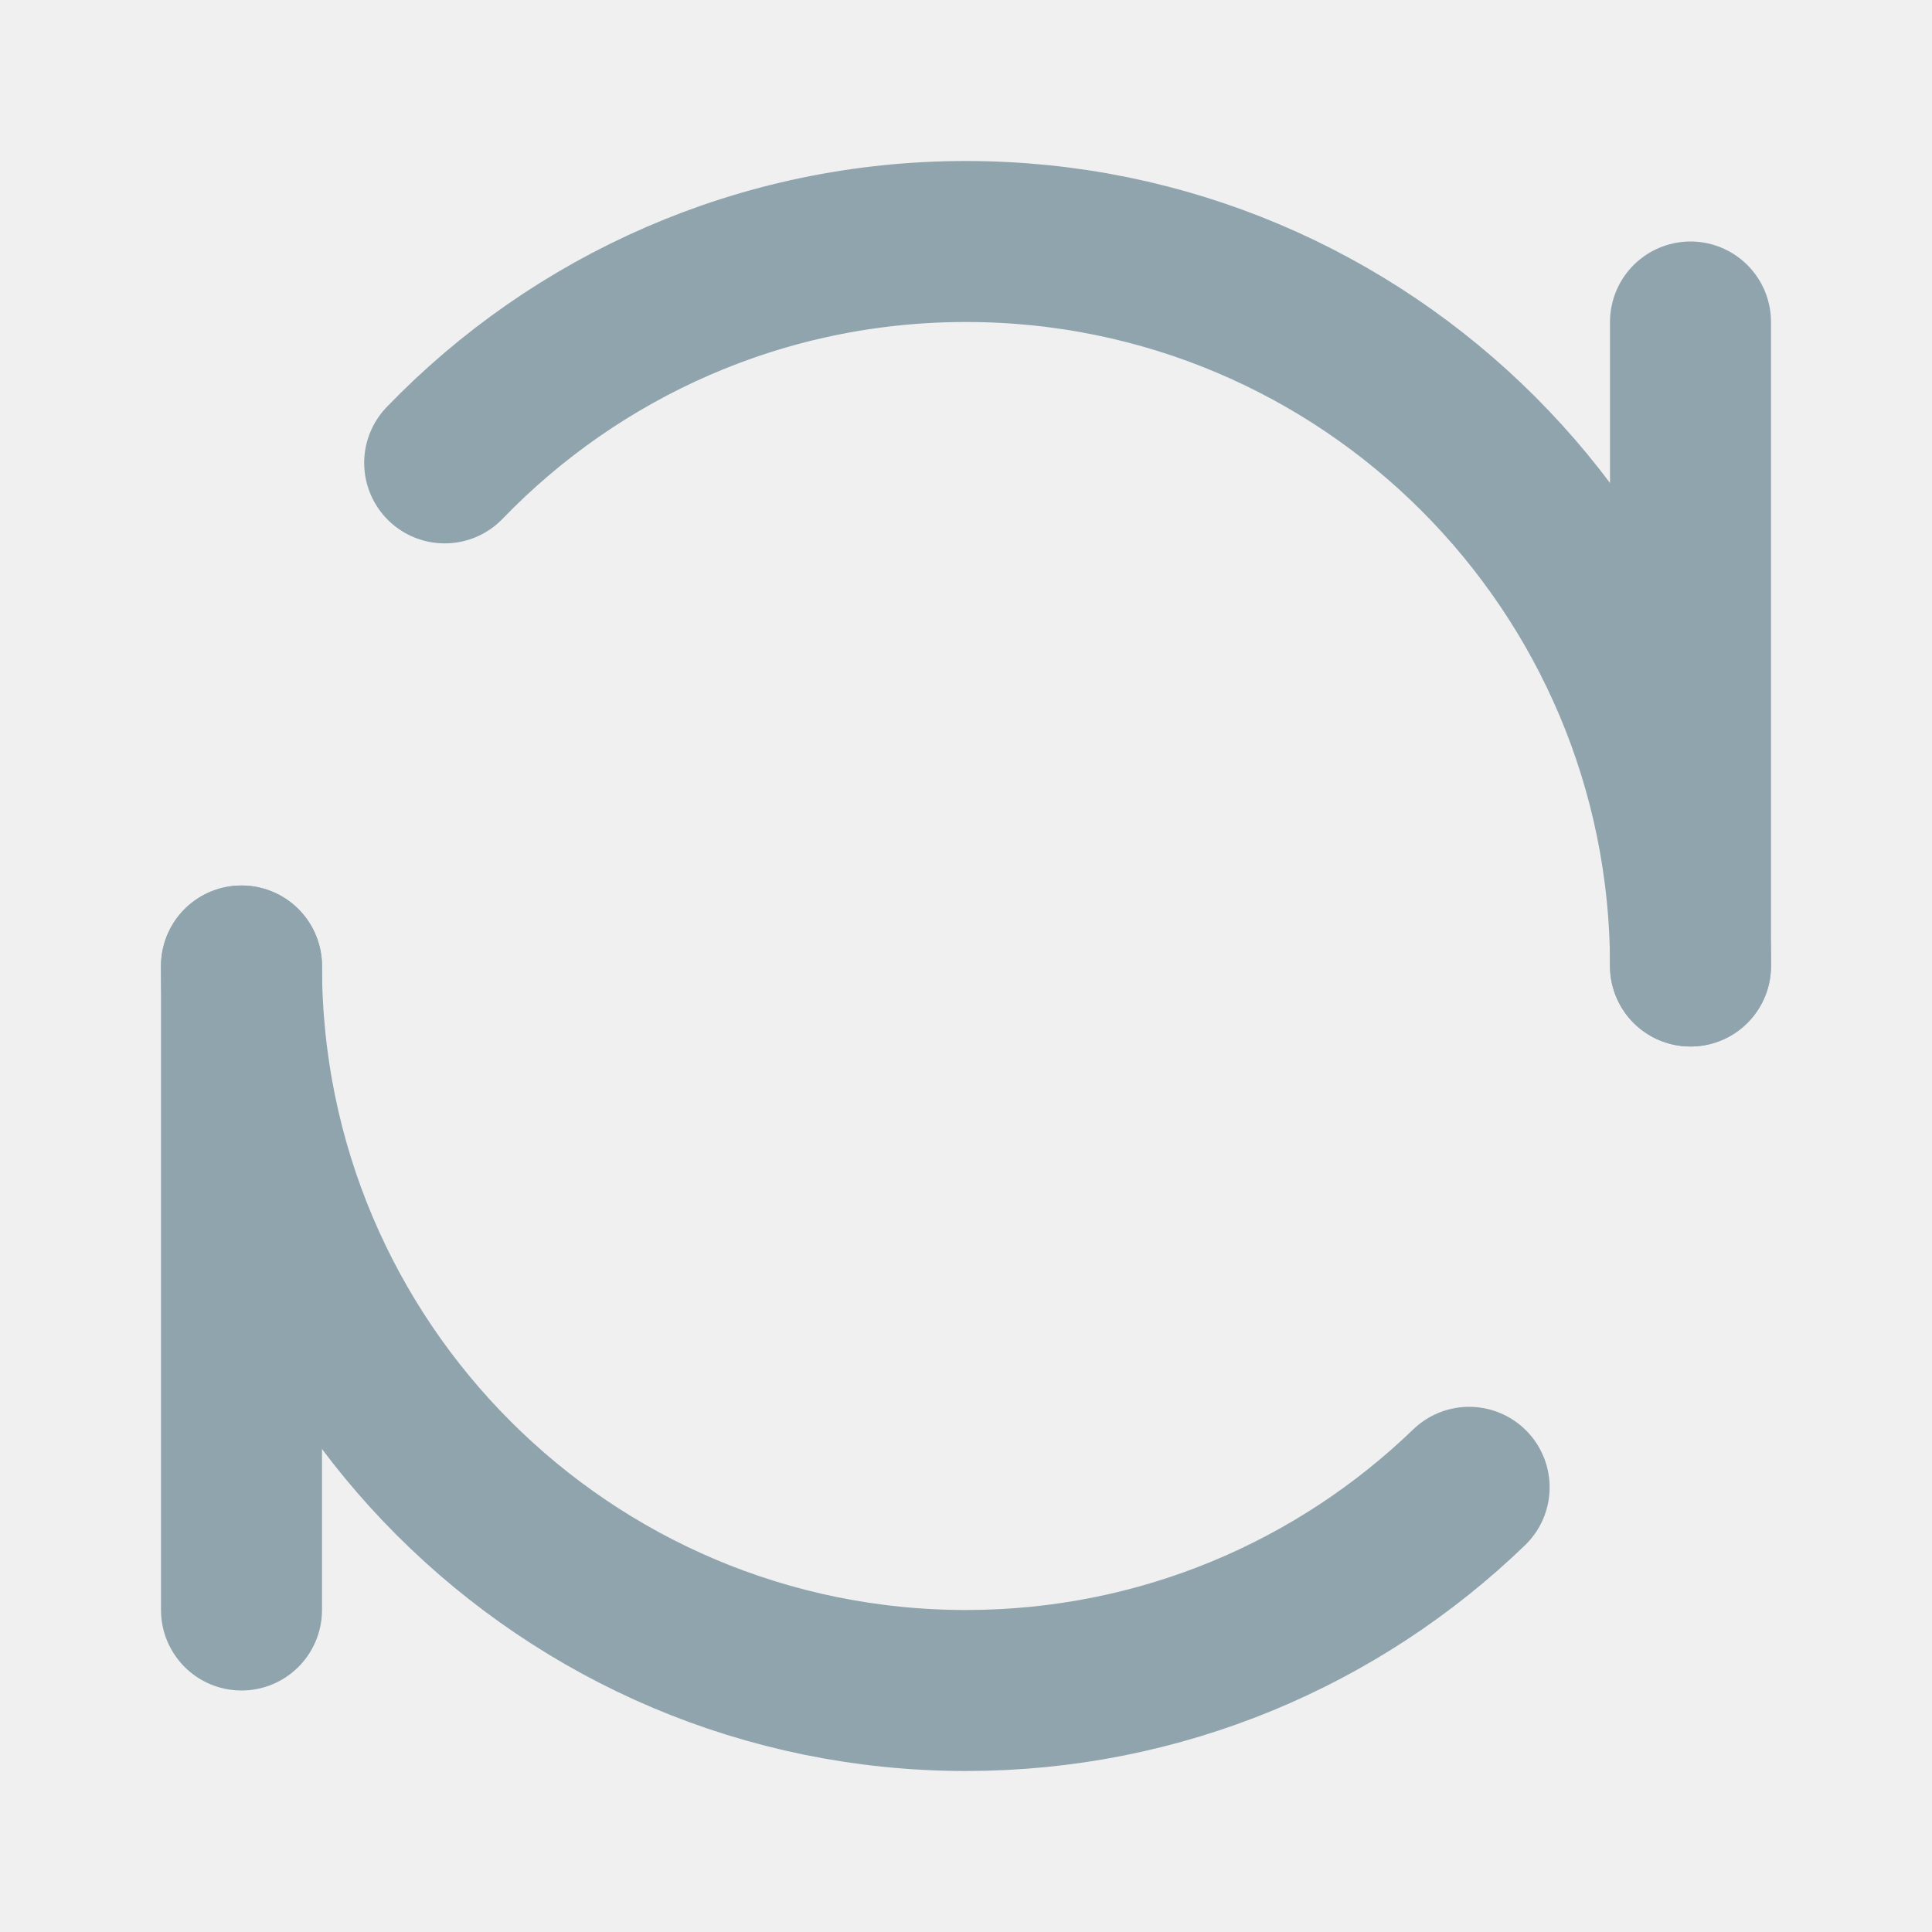
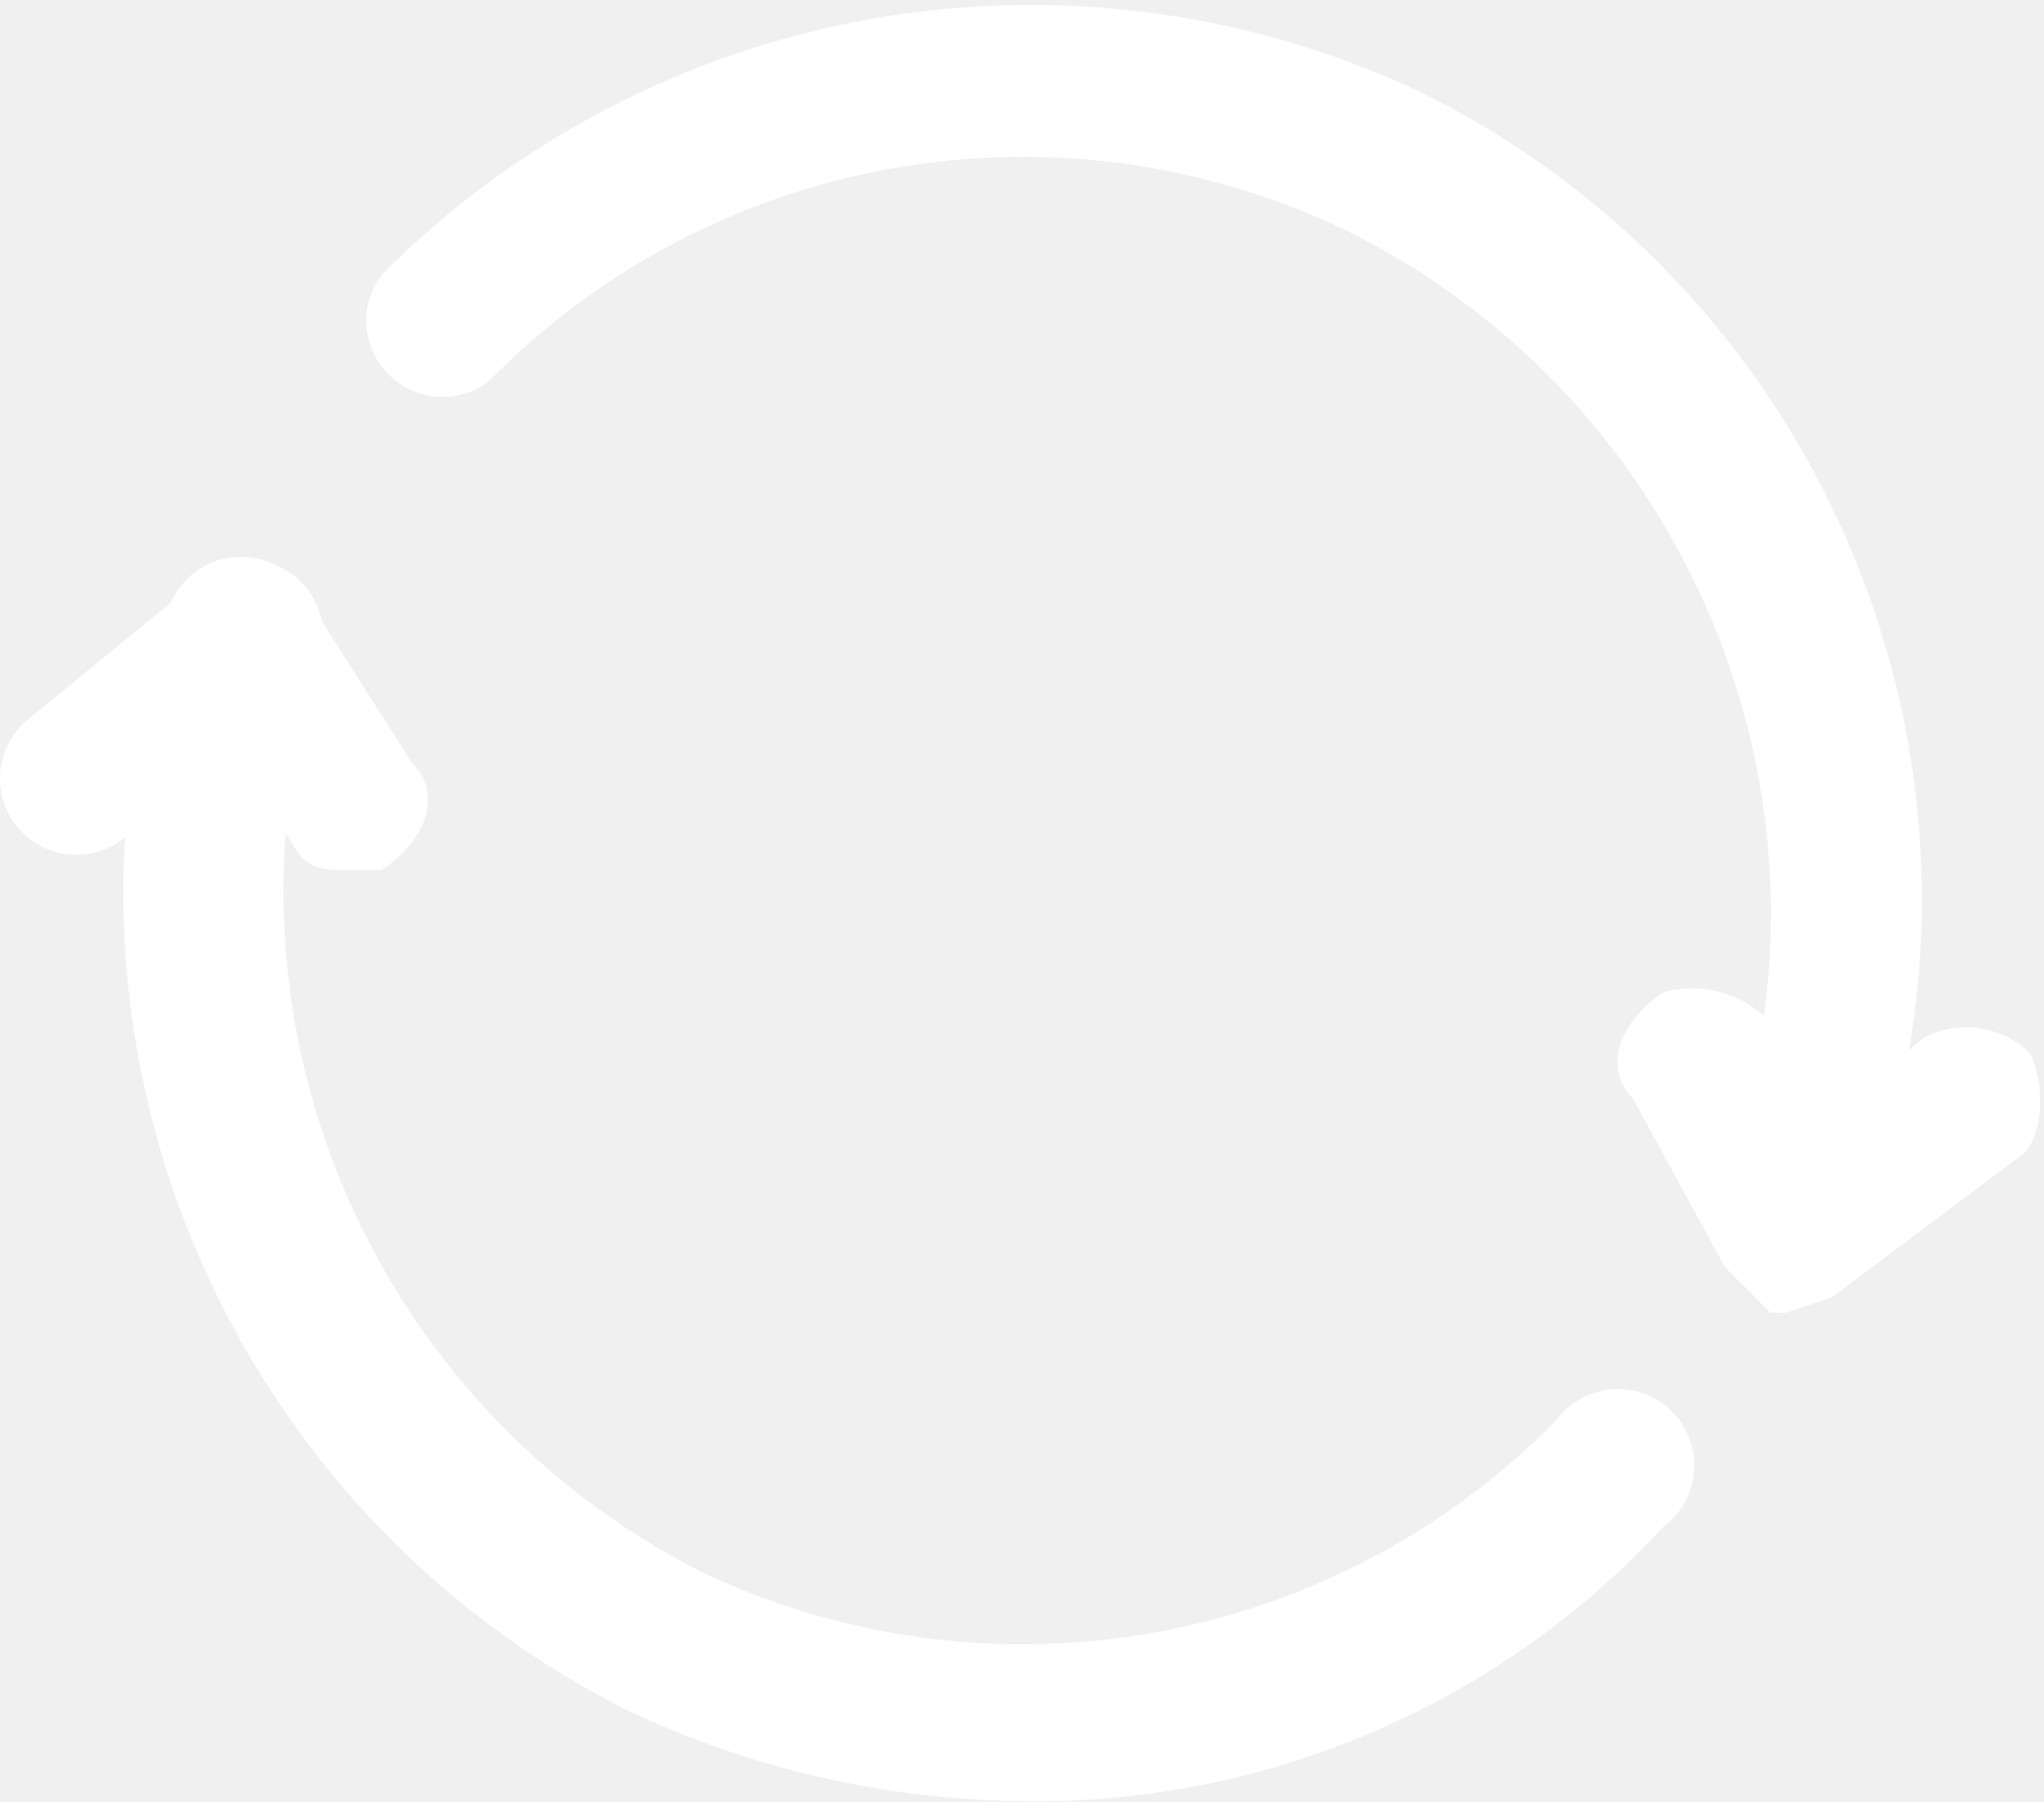
- <svg xmlns="http://www.w3.org/2000/svg" width="24" height="24" viewBox="0 0 48 48" fill="none">
-   <path d="M42 8V24" stroke="#90A4AE" stroke-width="4" stroke-linecap="round" stroke-linejoin="round" />
-   <path d="M6 24L6 40" stroke="#90A4AE" stroke-width="4" stroke-linecap="round" stroke-linejoin="round" />
-   <path d="M42 24C42 14.059 33.941 6 24 6C18.915 6 14.322 8.109 11.048 11.5M6 24C6 33.941 14.059 42 24 42C28.856 42 33.262 40.077 36.5 36.952" stroke="#90A4AE" stroke-width="4" stroke-linecap="round" stroke-linejoin="round" />
+ <svg xmlns="http://www.w3.org/2000/svg" t="1746645261951" class="icon" viewBox="0 0 1162 1024" version="1.1" p-id="3641" width="226.953" height="200">
+   <path d="M1015.265 720.231h-8.677a34.71 34.71 0 0 1-26.032-52.065 433.874 433.874 0 0 0-216.937-538.004 425.197 425.197 0 0 0-485.939 86.775 43.387 43.387 0 0 1-60.742-60.742A520.649 520.649 0 0 1 807.006 52.065 511.971 511.971 0 0 1 1058.653 694.198a43.387 43.387 0 0 1-43.387 26.032zM581.391 1023.943a538.004 538.004 0 0 1-225.614-52.065 520.649 520.649 0 0 1-260.324-624.779 43.387 43.387 0 0 1 60.742-26.032 43.387 43.387 0 0 1 26.032 52.065 433.874 433.874 0 0 0 216.937 520.649 425.197 425.197 0 0 0 485.939-86.775 43.387 43.387 0 1 1 60.742 60.742 485.939 485.939 0 0 1-364.454 156.195z" fill="#ffffff" p-id="3642" />
+   <path d="M199.582 494.616c-17.355 0-26.032 0-34.71-17.355l-34.71-52.065-60.742 52.065a43.387 43.387 0 0 1-60.742-8.677 43.387 43.387 0 0 1 8.677-60.742l95.452-78.097c8.677-8.677 26.032-17.355 34.71-8.677s26.032 8.677 26.032 17.355L234.292 433.874c17.355 17.355 8.677 43.387-17.355 60.742zM1015.265 746.263h-8.677l-26.032-26.032-52.065-95.452c-17.355-17.355-8.677-43.387 17.355-60.742a60.742 60.742 0 0 1 60.742 17.355l26.032 60.742 60.742-52.065a52.065 52.065 0 0 1 60.742 8.677c8.677 17.355 8.677 52.065-8.677 60.742l-104.13 78.097z" fill="#ffffff" p-id="3643" />
</svg>
